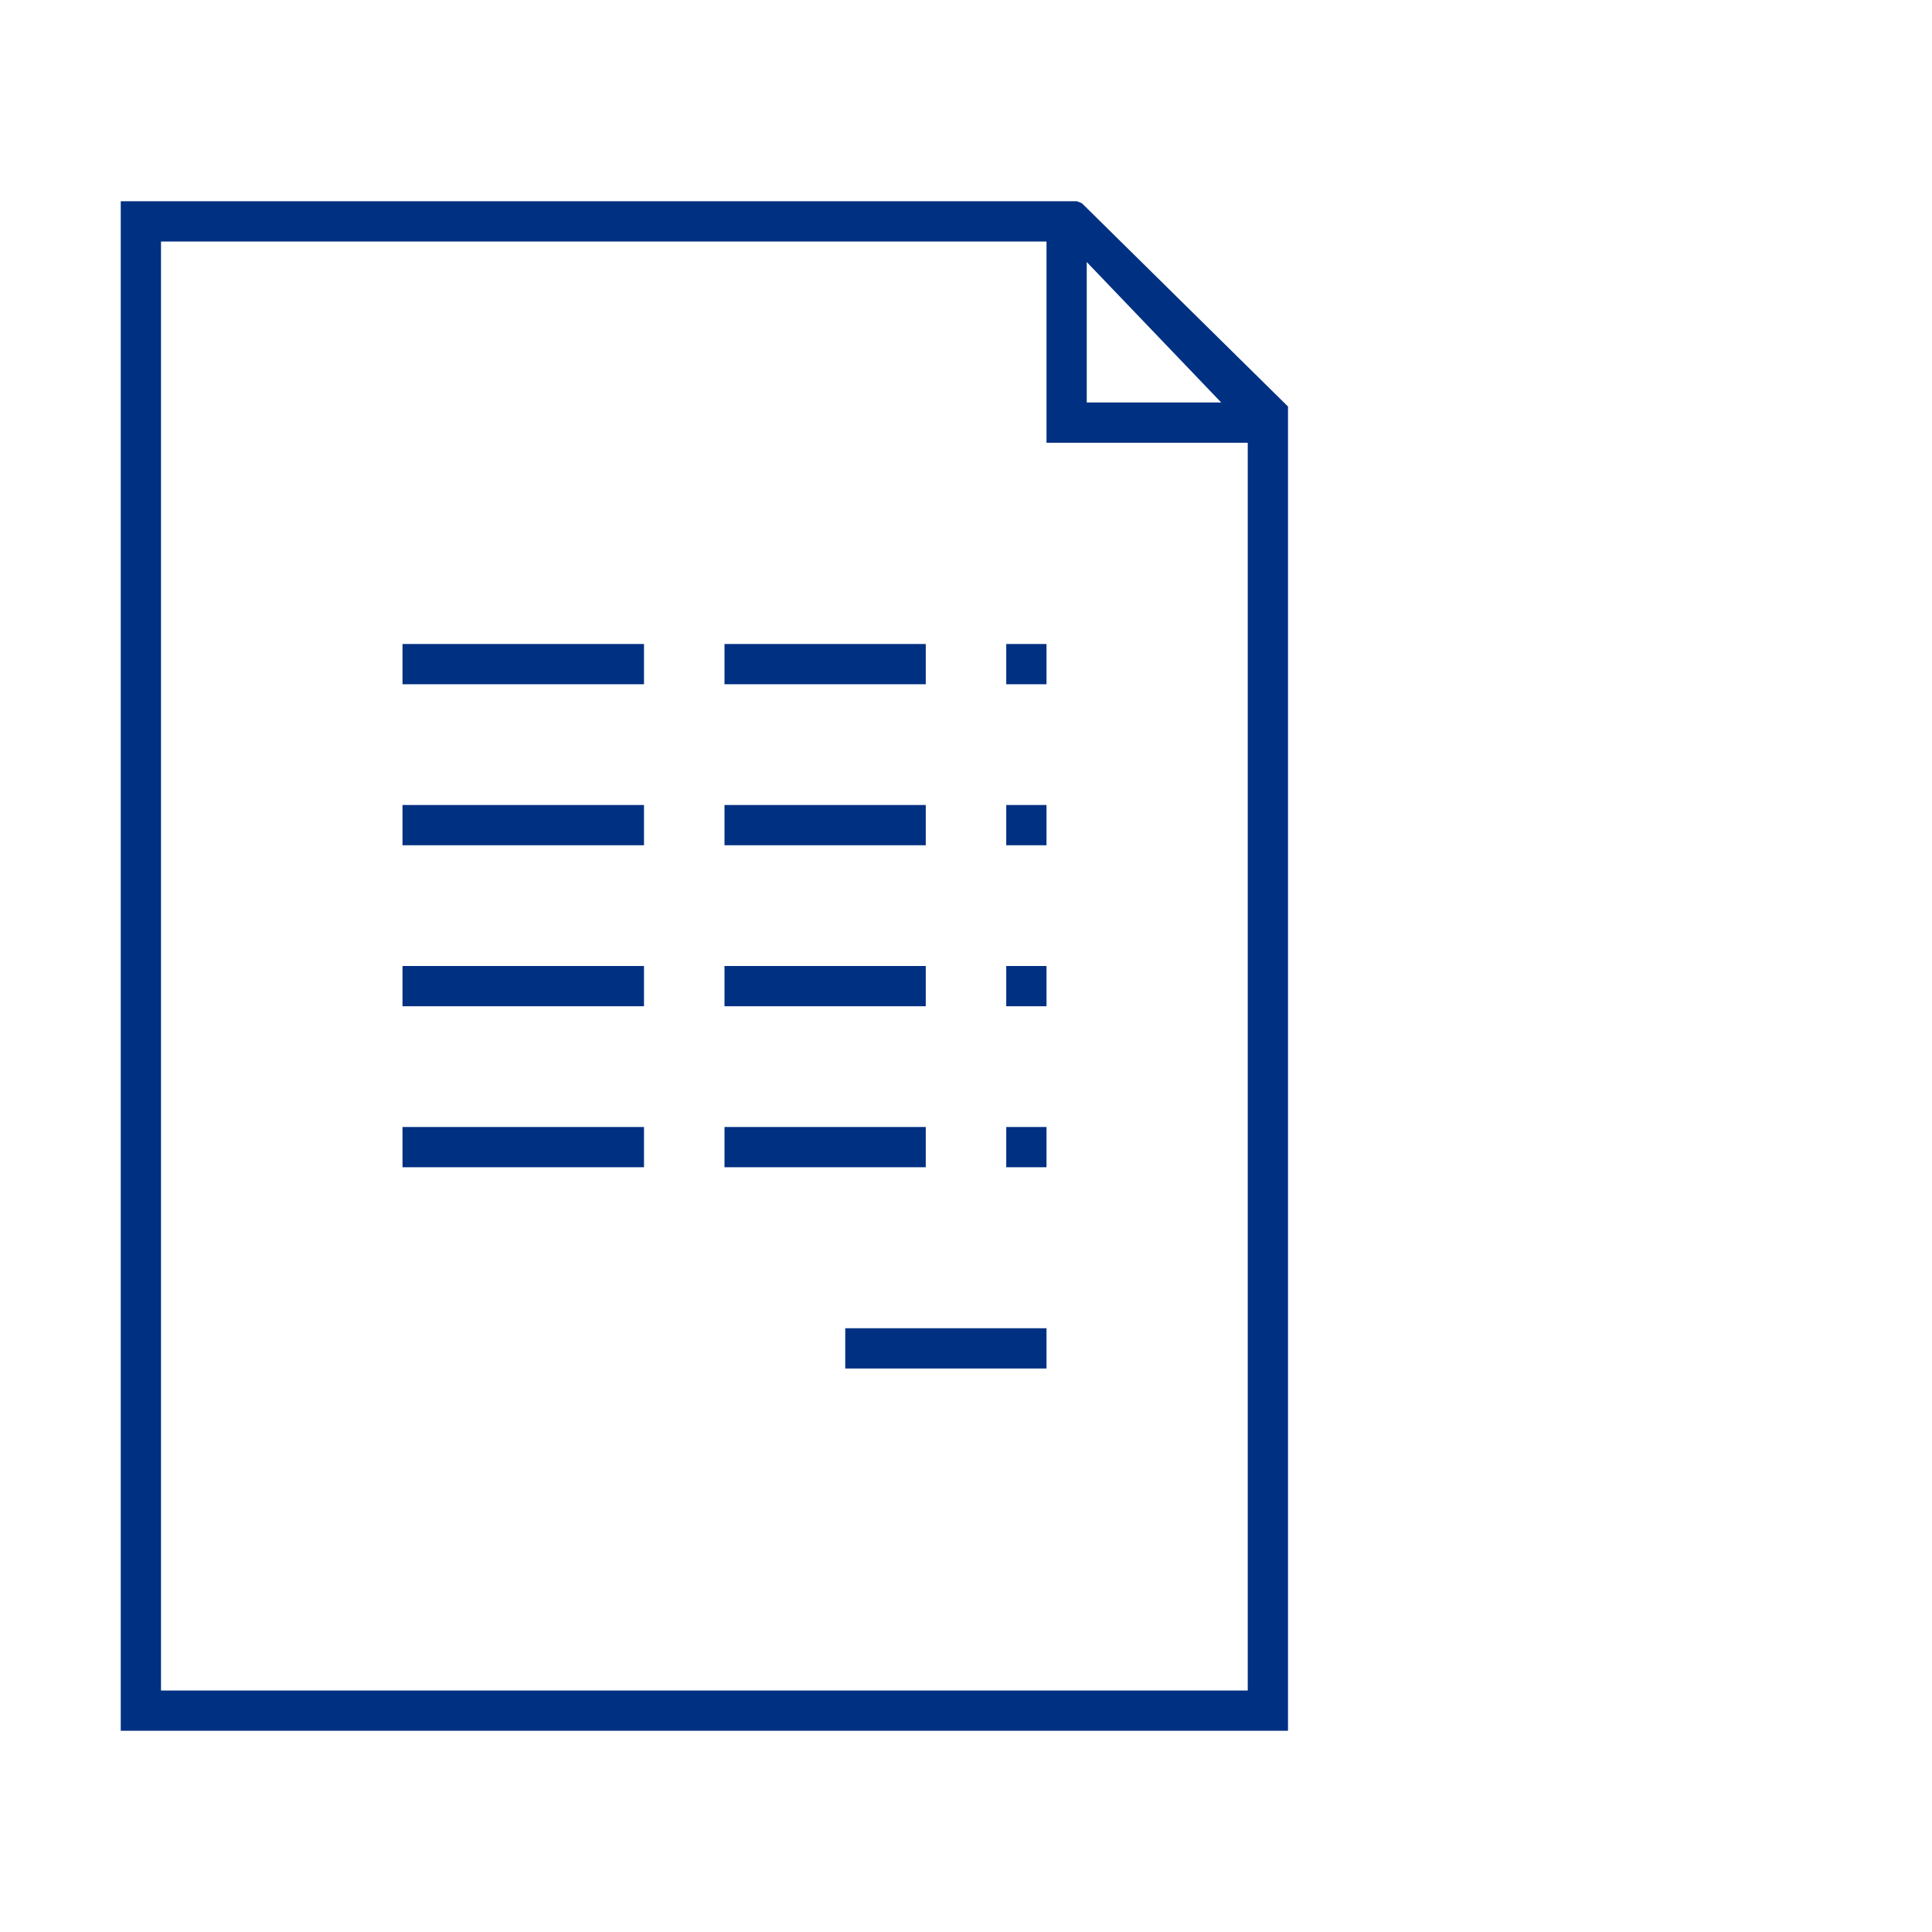
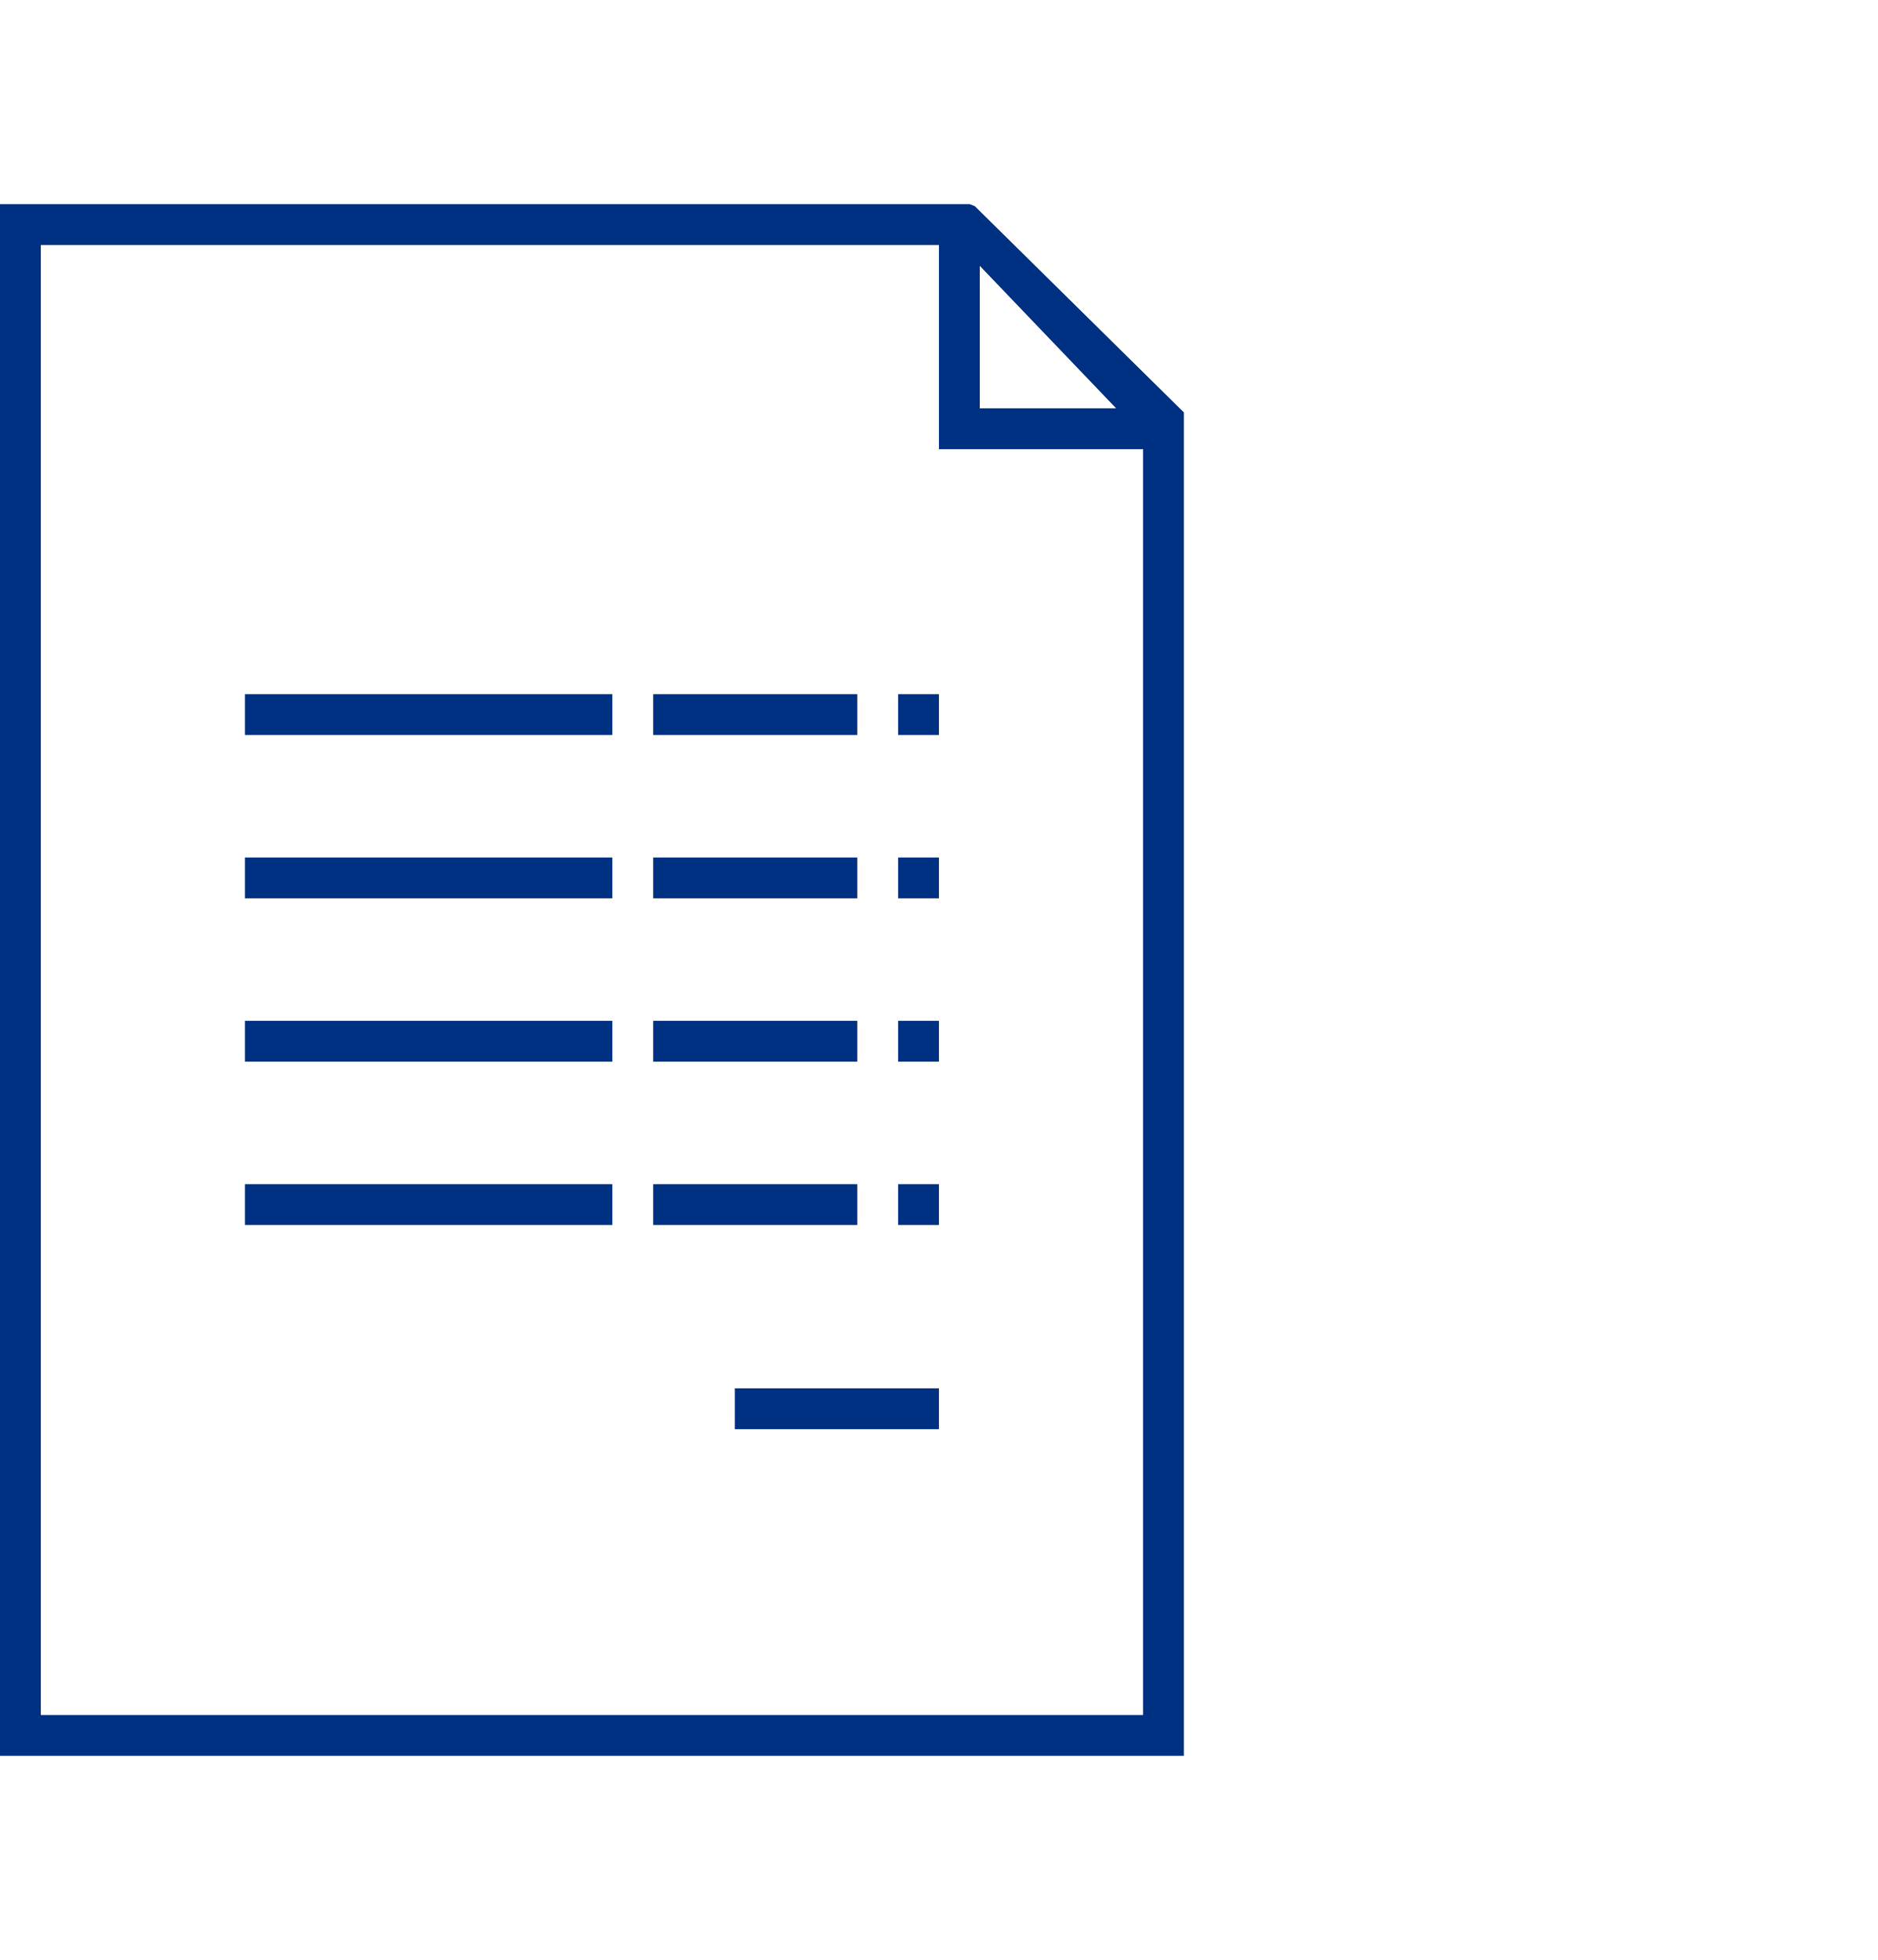
- <svg xmlns="http://www.w3.org/2000/svg" id="Layer_1" data-name="Layer 1" width="48" height="48" viewBox="0 0 48 48">
+ <svg xmlns="http://www.w3.org/2000/svg" id="Layer_1" data-name="Layer 1" width="46" height="48" viewBox="0 0 46 48">
  <defs>
    <style>
      .cls-1 {
        fill: #003082;
      }
    </style>
  </defs>
  <g>
-     <path class="cls-1" d="M26.878,5.048,26.756,5H3V43H32V10.1ZM27,6.51,30.341,10H27ZM31,42H4V6H26v5h5Z" />
-     <rect class="cls-1" x="10" y="16" width="6" height="1" />
-     <rect class="cls-1" x="25" y="16" width="1" height="1" />
-     <rect class="cls-1" x="10" y="24" width="6" height="1" />
-     <rect class="cls-1" x="10" y="20" width="6" height="1" />
-     <rect class="cls-1" x="18" y="16" width="5" height="1" />
-     <rect class="cls-1" x="18" y="24" width="5" height="1" />
-     <rect class="cls-1" x="18" y="20" width="5" height="1" />
-     <rect class="cls-1" x="25" y="24" width="1" height="1" />
-     <rect class="cls-1" x="25" y="20" width="1" height="1" />
-     <rect class="cls-1" x="10" y="28" width="6" height="1" />
-     <rect class="cls-1" x="25" y="28" width="1" height="1" />
-     <rect class="cls-1" x="18" y="28" width="5" height="1" />
-     <rect class="cls-1" x="21" y="33" width="5" height="1" />
+     <path class="cls-1" d="M23.878,5.048,23.756,5H0V43H29V10.1ZM24,6.51,27.341,10H24ZM28,42H1V6H23v5h5Z" />
+     <rect class="cls-1" x="6" y="17" width="9" height="1" />
+     <rect class="cls-1" x="22" y="17" width="1" height="1" />
+     <rect class="cls-1" x="6" y="25" width="9" height="1" />
+     <rect class="cls-1" x="6" y="21" width="9" height="1" />
+     <rect class="cls-1" x="16" y="17" width="5" height="1" />
+     <rect class="cls-1" x="16" y="25" width="5" height="1" />
+     <rect class="cls-1" x="16" y="21" width="5" height="1" />
+     <rect class="cls-1" x="22" y="25" width="1" height="1" />
+     <rect class="cls-1" x="22" y="21" width="1" height="1" />
+     <rect class="cls-1" x="6" y="29" width="9" height="1" />
+     <rect class="cls-1" x="22" y="29" width="1" height="1" />
+     <rect class="cls-1" x="16" y="29" width="5" height="1" />
+     <rect class="cls-1" x="18" y="34" width="5" height="1" />
  </g>
</svg>
